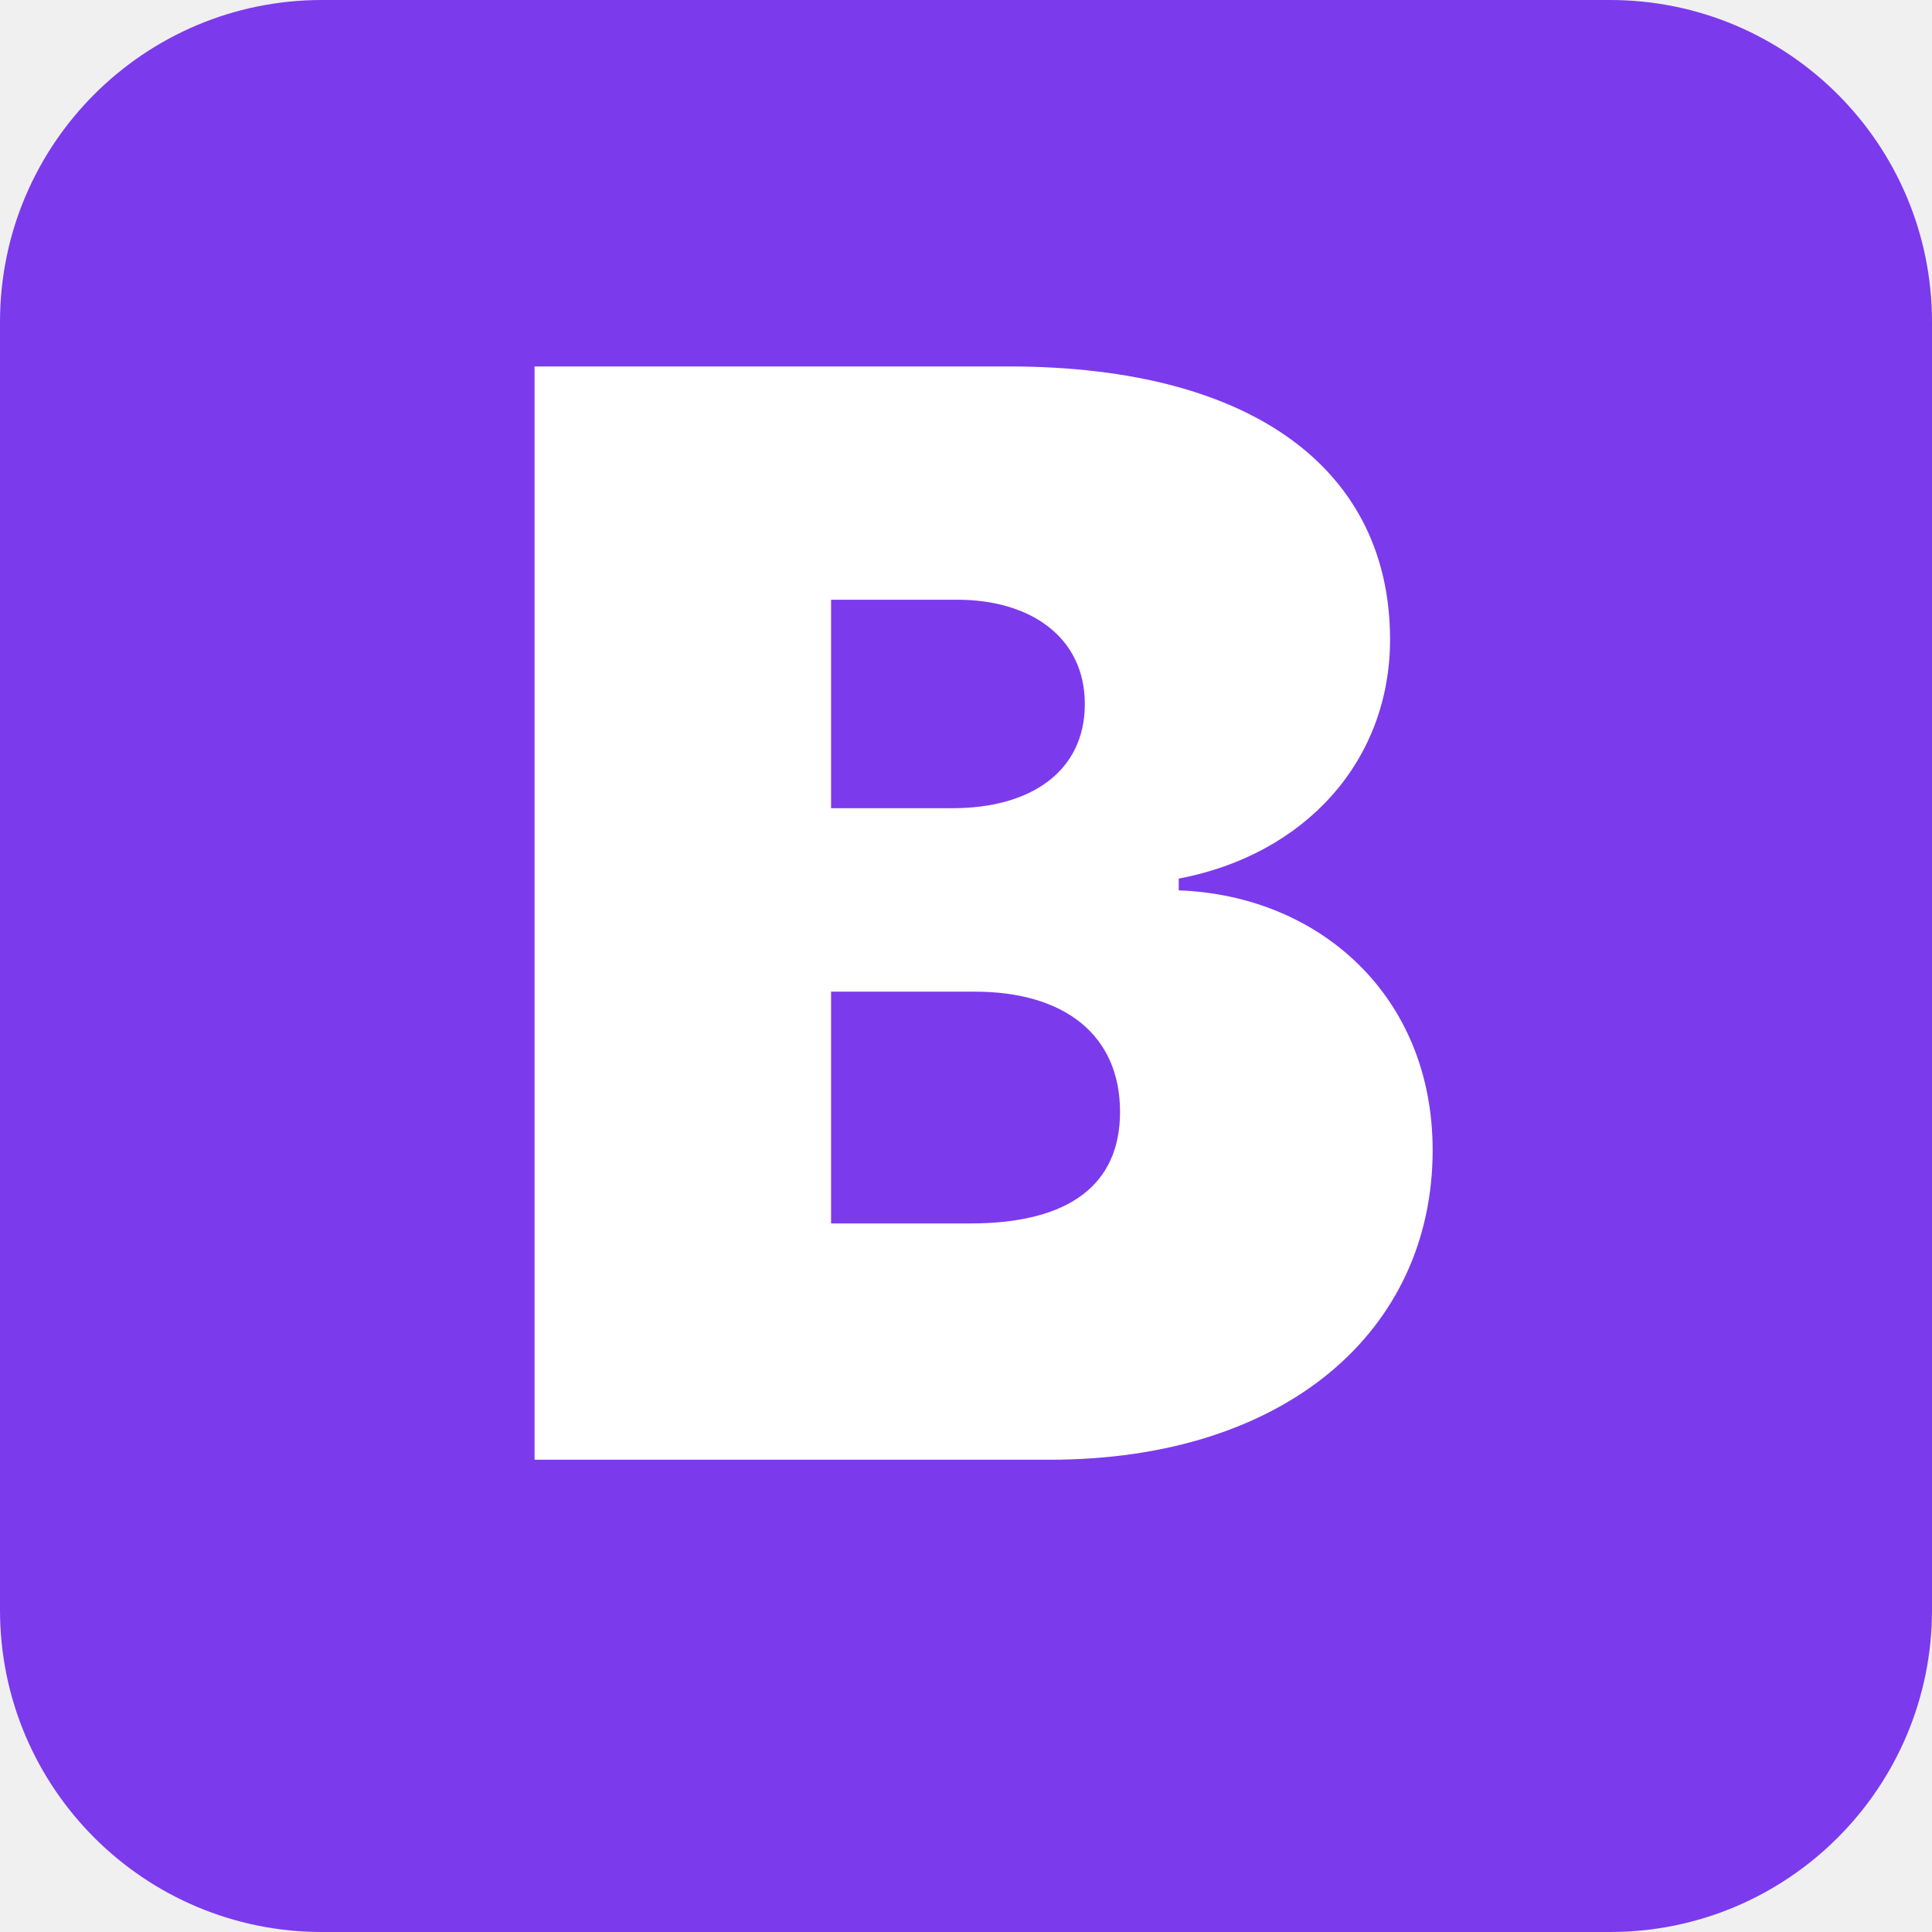
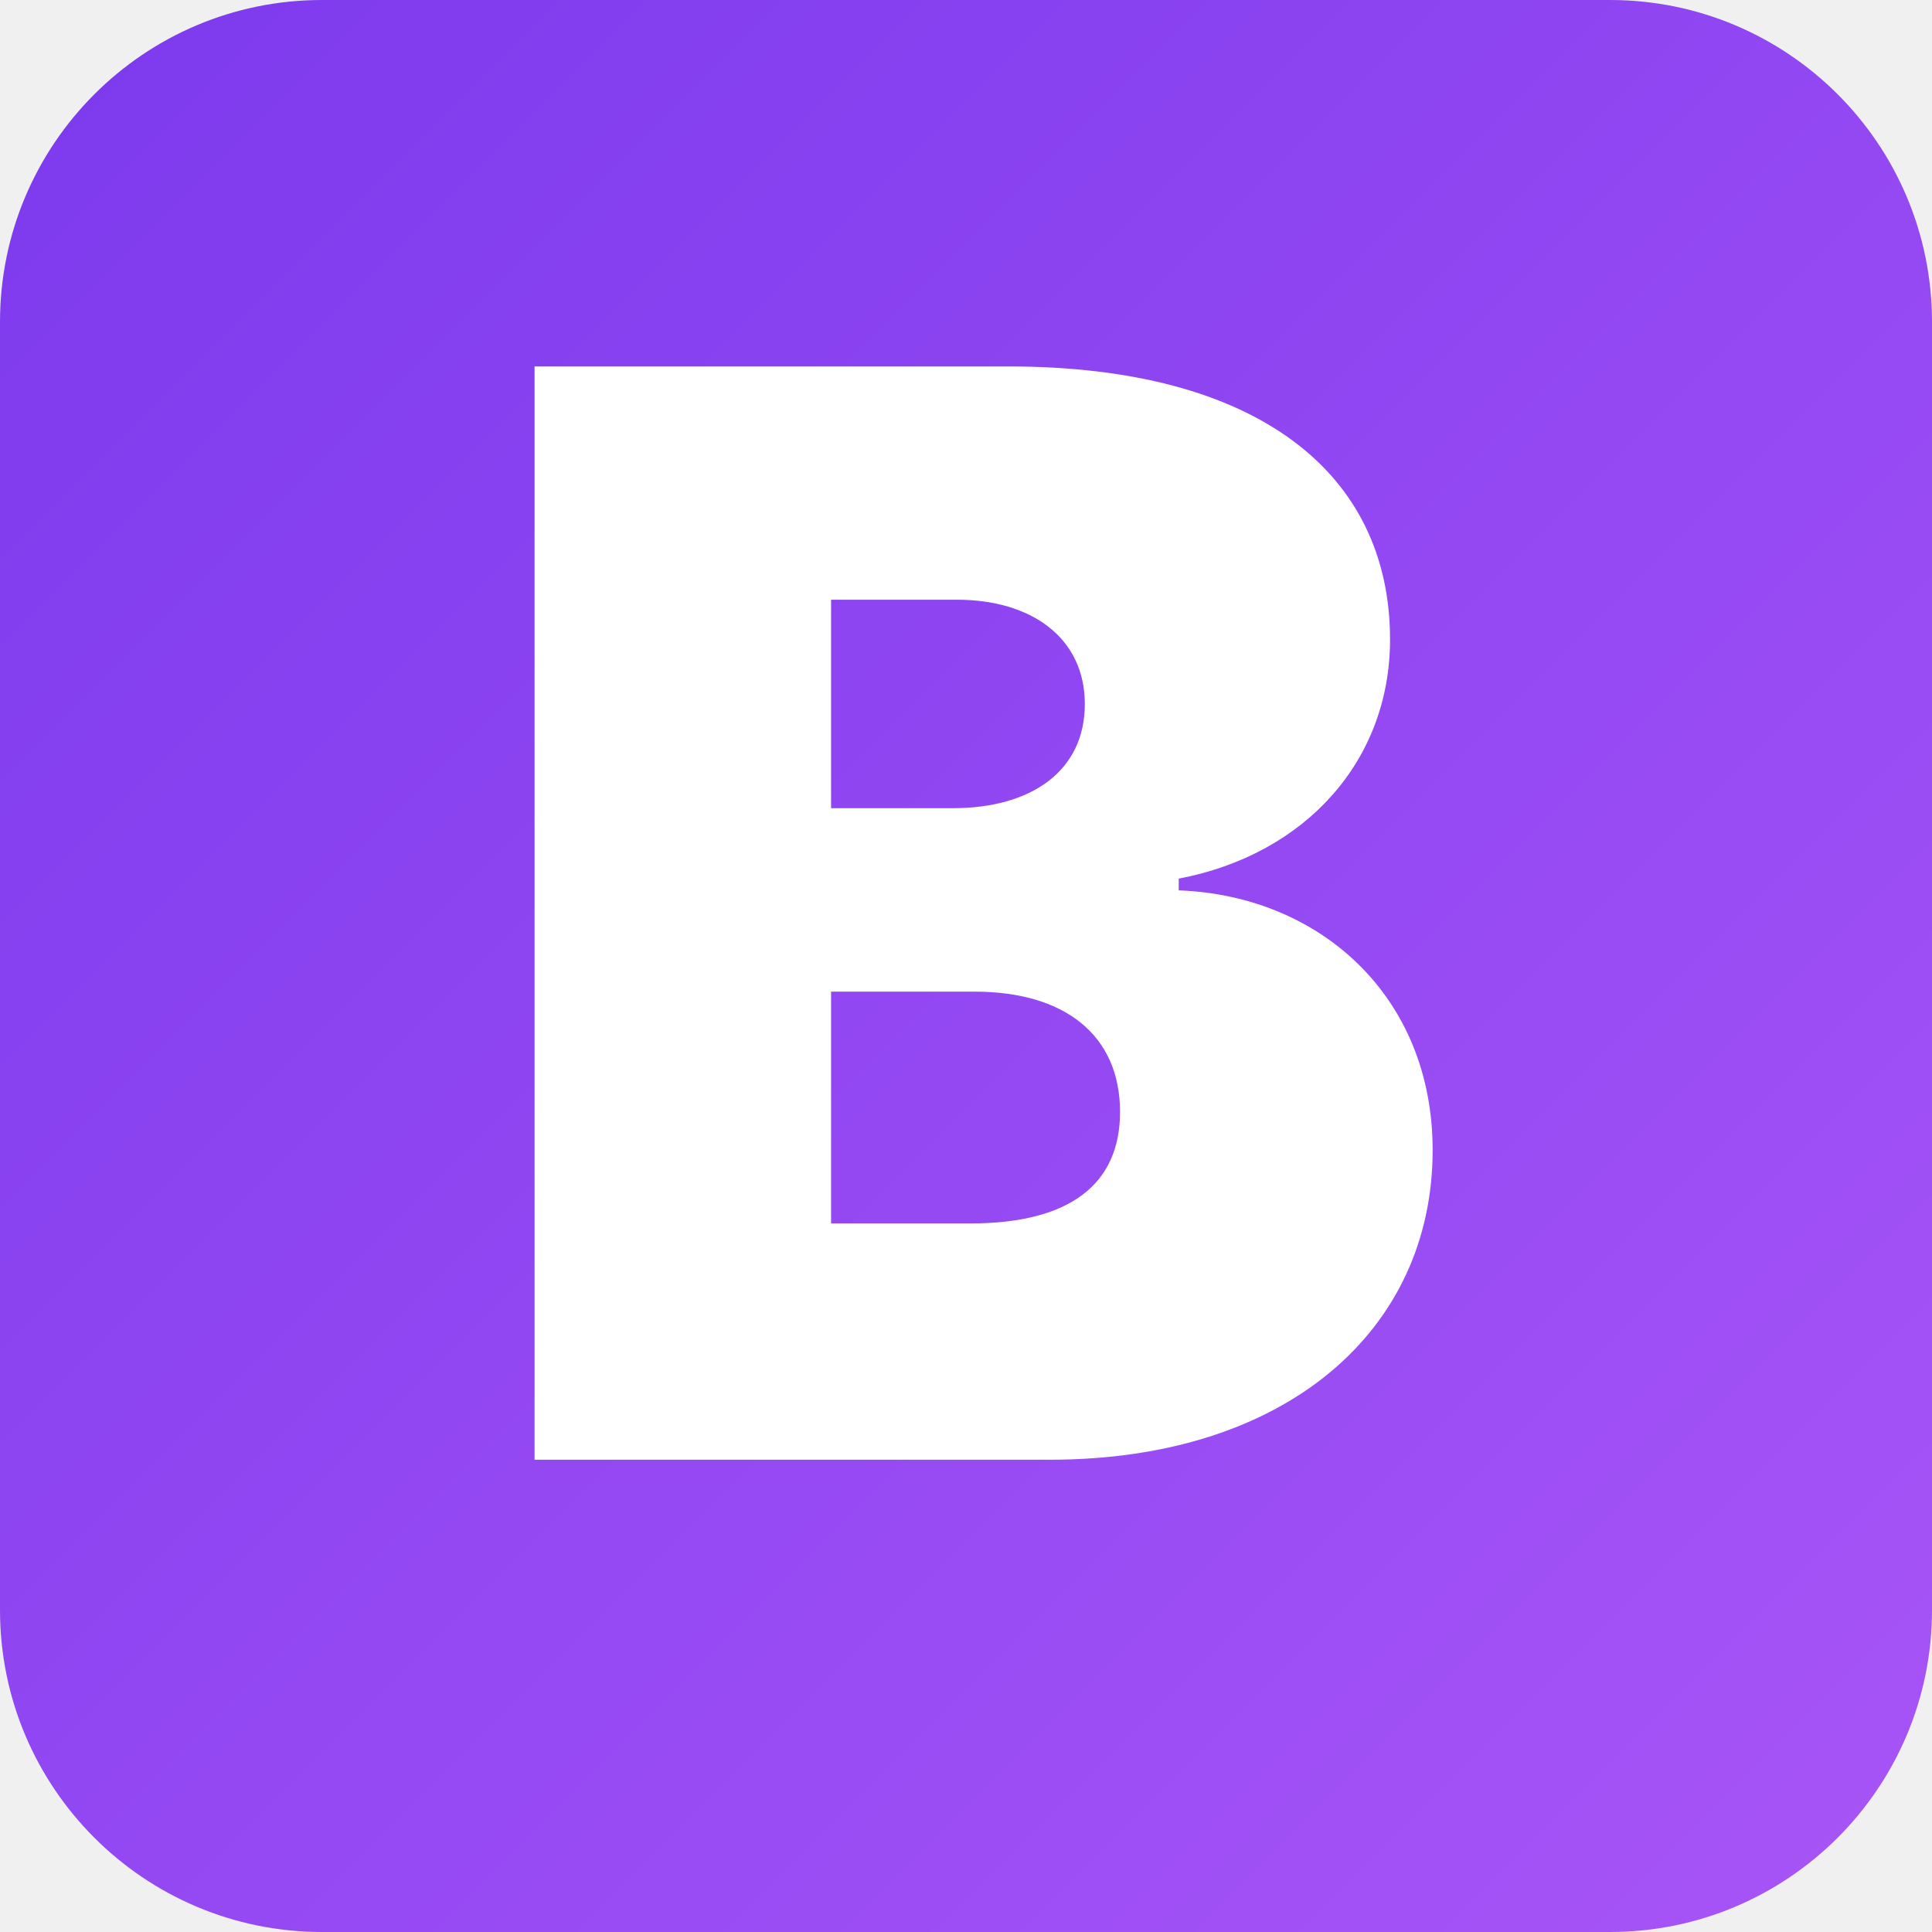
<svg xmlns="http://www.w3.org/2000/svg" width="180" height="180" viewBox="0 0 180 180">
-   <rect width="180" height="180" fill="#7C3AED" rx="30" />
+   <defs>
+     <linearGradient id="brainGradient180" x1="0%" y1="0%" x2="100%" y2="100%">
+       <stop offset="0%" style="stop-color:#7C3AED;stop-opacity:1" />
+       <stop offset="100%" style="stop-color:#A855F7;stop-opacity:1" />
+     </linearGradient>
+   </defs>
+   <rect width="180" height="180" fill="url(#brainGradient180)" rx="30" />
  <text x="90" y="136" font-family="Inter, -apple-system, BlinkMacSystemFont, 'Segoe UI', sans-serif" font-size="140" font-weight="900" text-anchor="middle" fill="white">B</text>
</svg>
